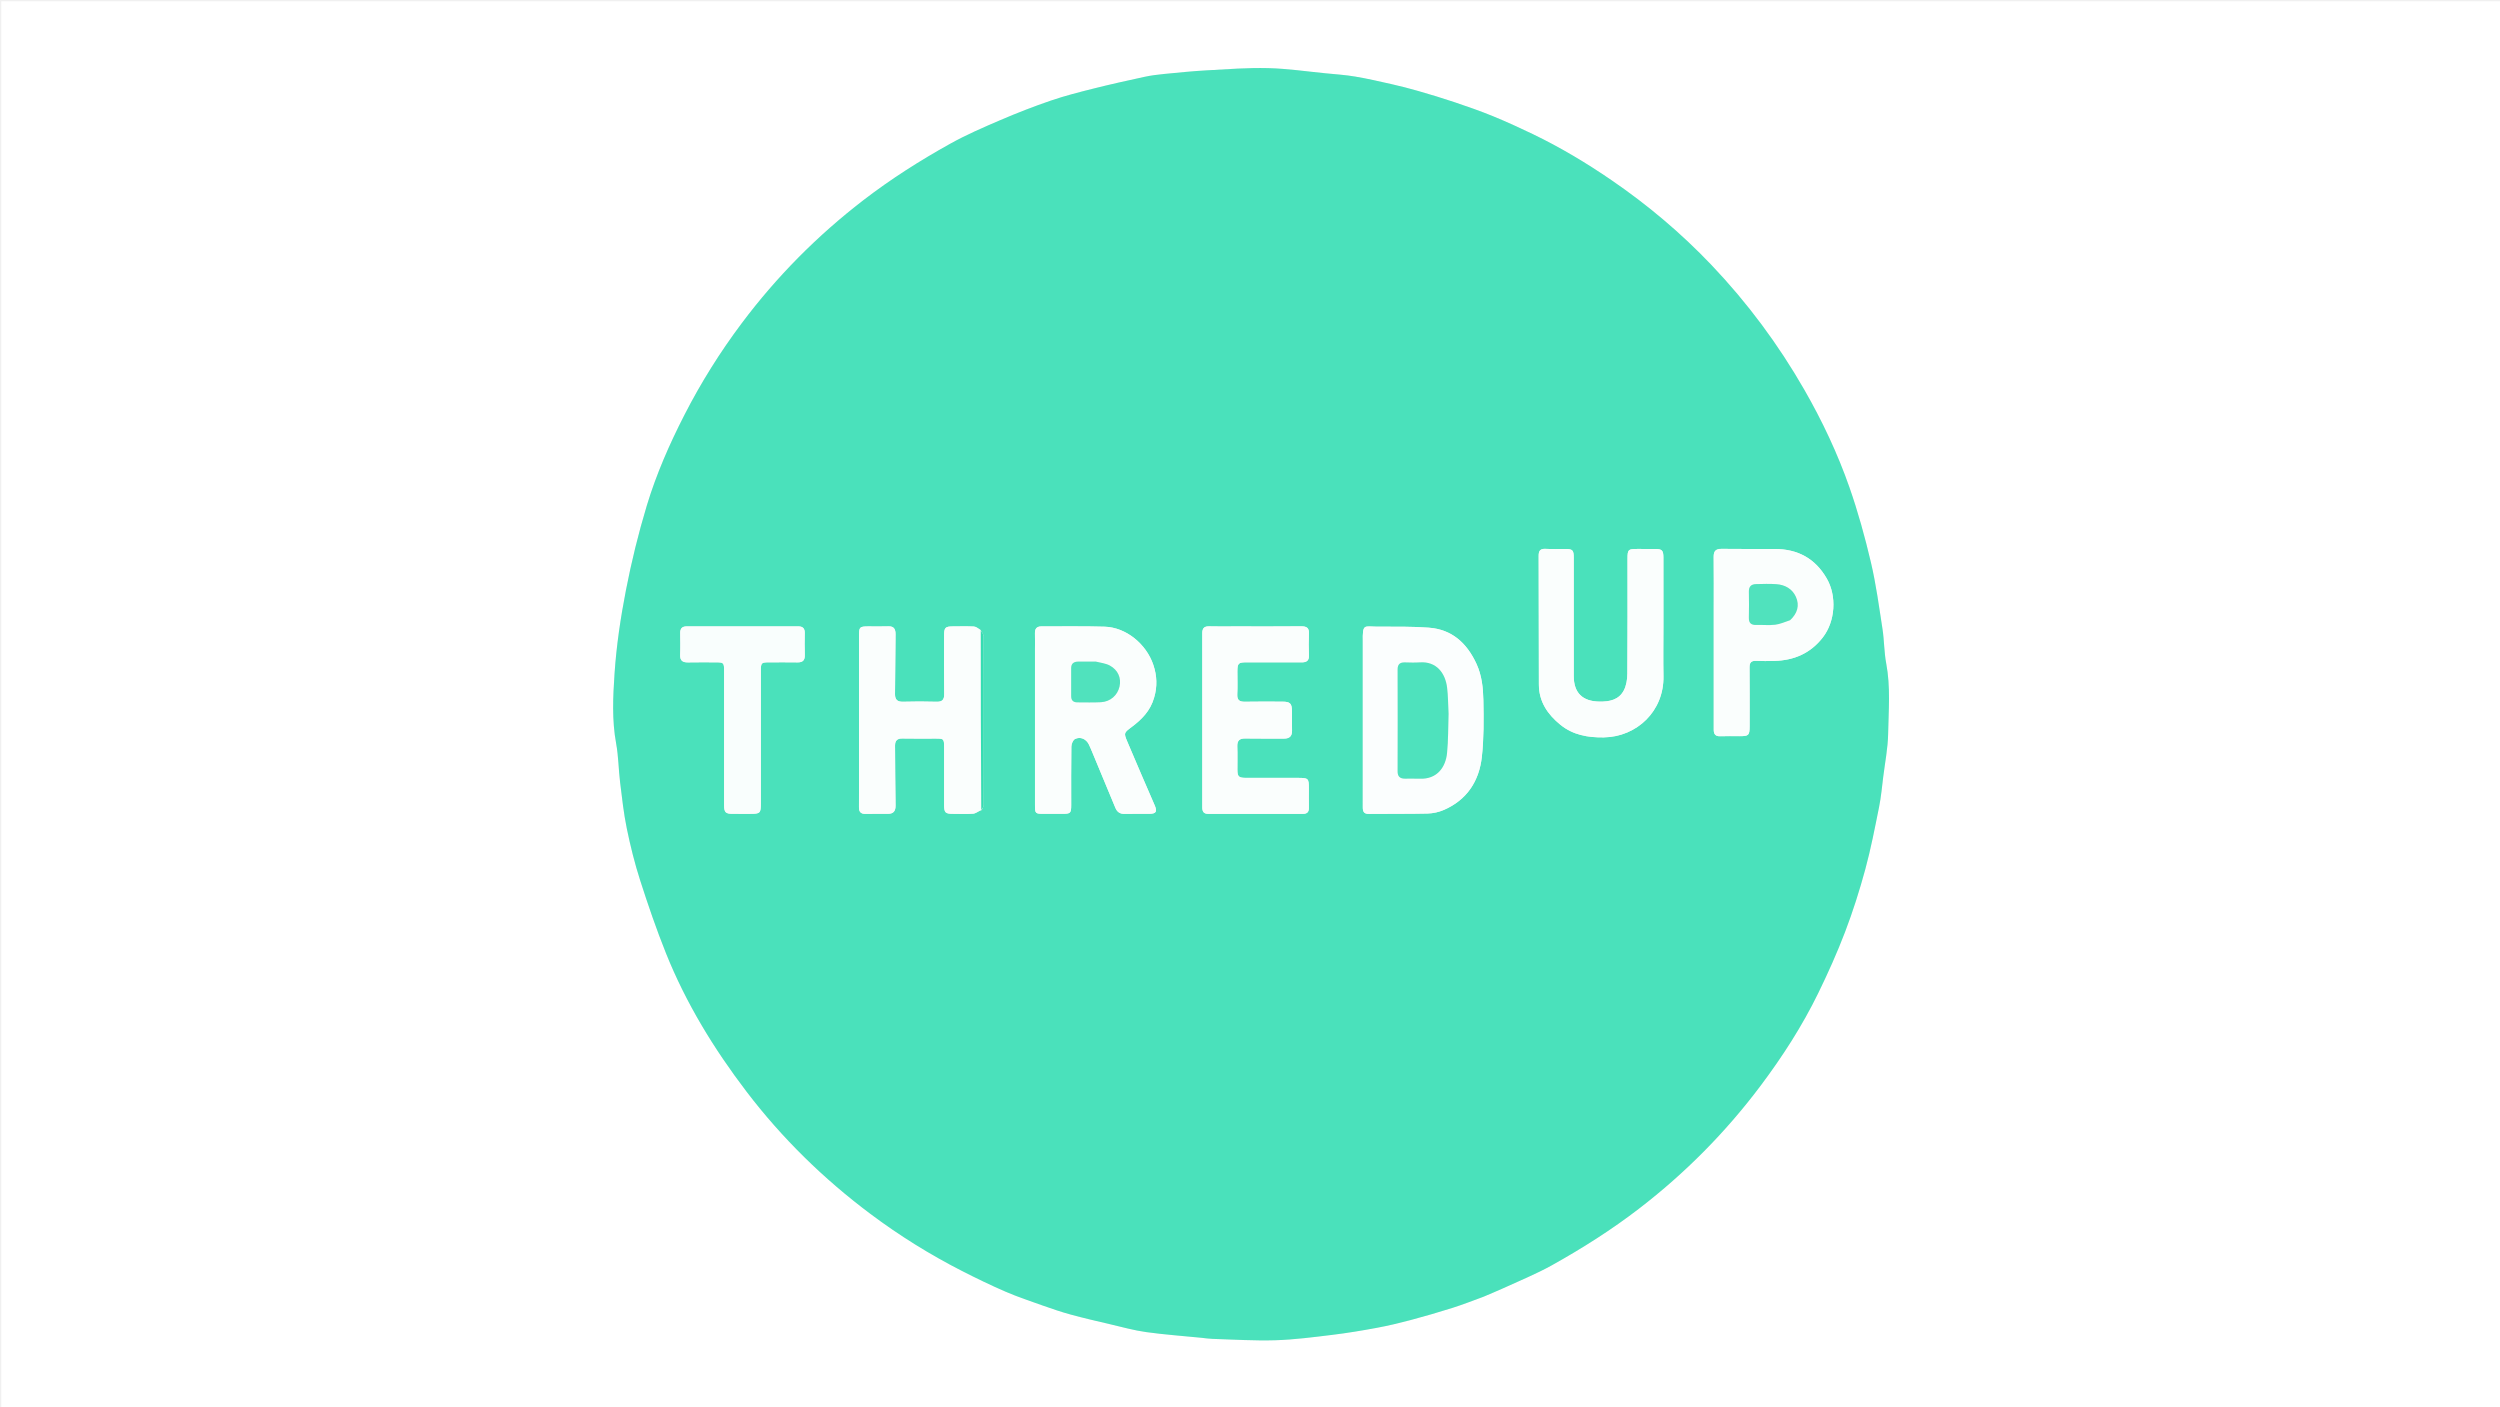
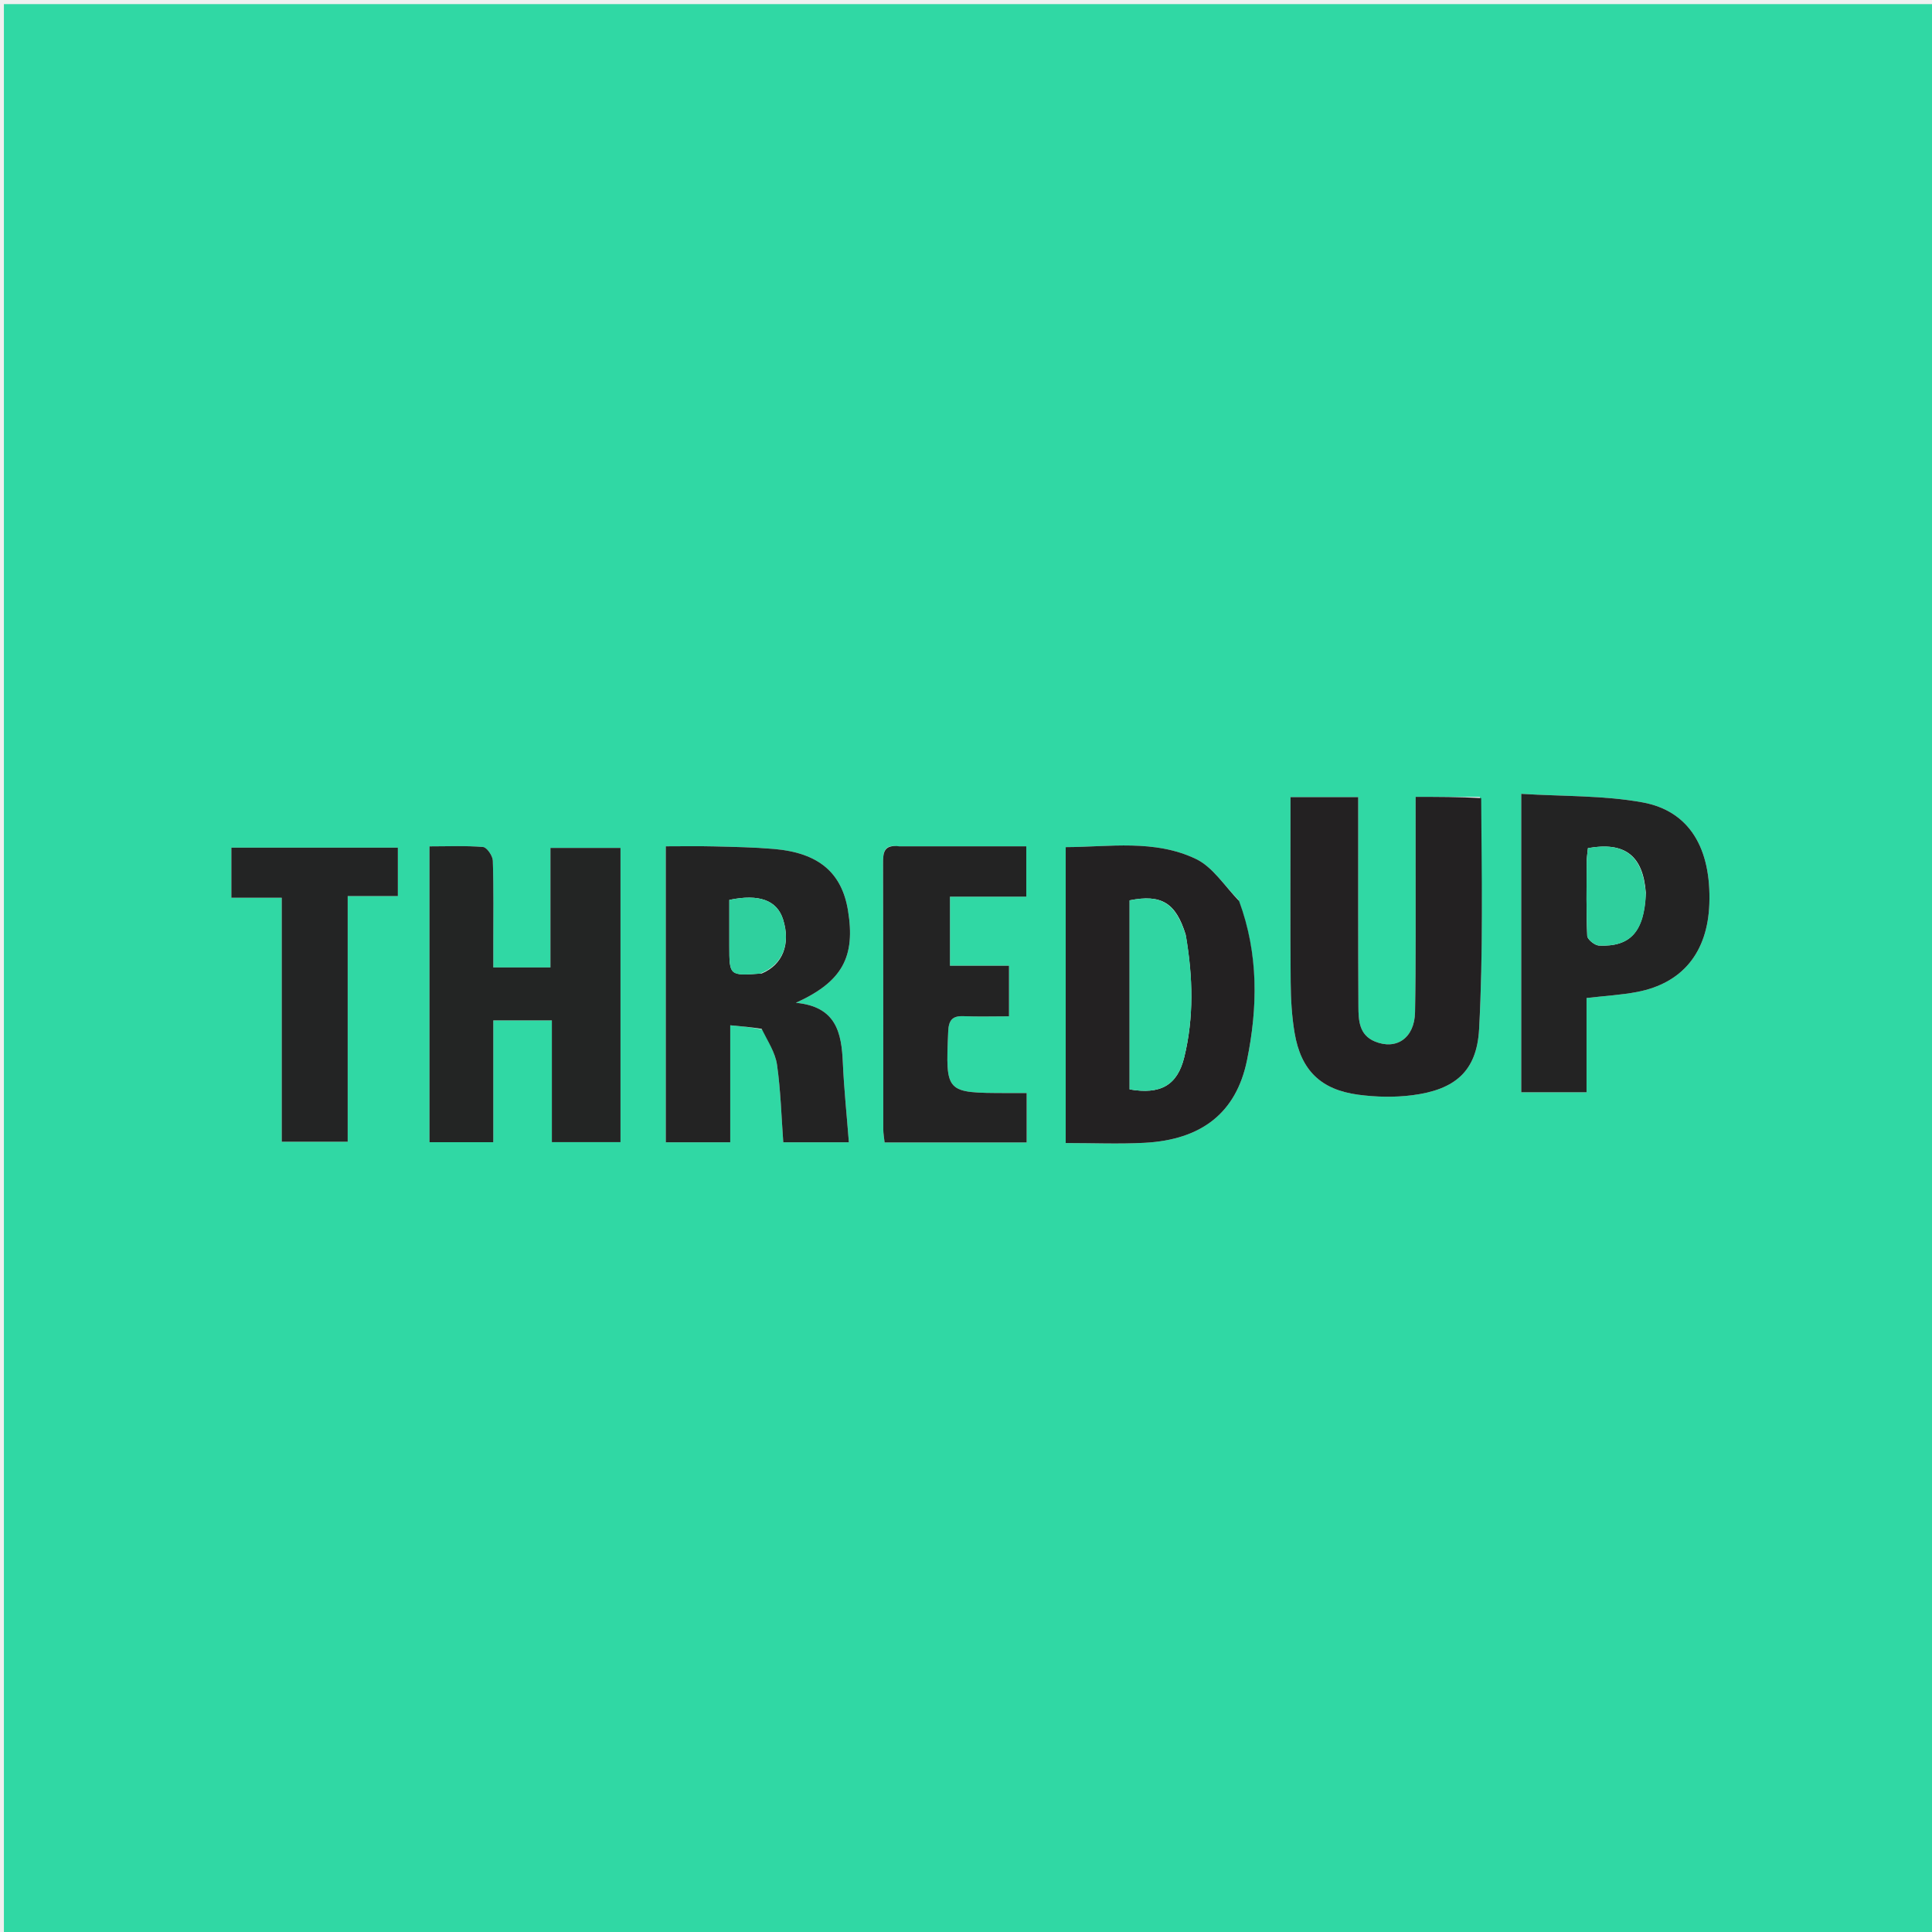
- <svg xmlns="http://www.w3.org/2000/svg" version="1.1" id="Layer_1" x="0px" y="0px" width="100%" viewBox="0 0 2000 1125" enable-background="new 0 0 2000 1125" xml:space="preserve">
-   <path fill="#FFFFFF" opacity="1" stroke="none" d=" M1465,1126   C976.667,1126 488.834,1126 1,1126   C1,751 1,376.001 1,1.001   C667.666,1 1334.332,1 2000.999,1   C2000.999,375.999 2000.999,750.999 2001,1125.999   C1822.5,1126 1644,1126 1465,1126  M1187.498,1036.999   C1192.179,1035.028 1196.921,1033.187 1201.53,1031.061   C1214.992,1024.851 1228.827,1019.29 1241.739,1012.083   C1265.915,998.587 1289.296,983.774 1311.308,966.837   C1348.216,938.439 1380.668,905.66 1408.571,868.451   C1426.017,845.187 1441.774,820.74 1454.543,794.571   C1462.369,778.533 1469.712,762.189 1476.065,745.523   C1482.302,729.161 1487.627,712.383 1492.218,695.48   C1496.68,679.049 1499.908,662.27 1503.269,645.561   C1504.871,637.599 1505.586,629.453 1506.594,621.377   C1508.025,609.917 1510.306,598.462 1510.514,586.973   C1510.853,568.277 1512.523,549.514 1508.986,530.834   C1507.265,521.746 1507.4,512.32 1505.986,503.156   C1503.233,485.319 1500.84,467.356 1496.711,449.819   C1491.938,429.545 1486.369,409.353 1479.488,389.706   C1470.016,362.658 1457.766,336.751 1443.469,311.818   C1422.689,275.581 1397.973,242.303 1369.22,212.067   C1344.962,186.559 1318.149,163.968 1289.096,144.071   C1269.018,130.32 1248.174,117.841 1226.238,107.278   C1215.719,102.212 1205.085,97.34 1194.282,92.92   C1184.251,88.815 1173.99,85.242 1163.714,81.78   C1154.041,78.521 1144.252,75.589 1134.445,72.75   C1127.471,70.73 1120.419,68.948 1113.338,67.339   C1103.674,65.144 1094,62.914 1084.234,61.268   C1076.401,59.947 1068.43,59.412 1060.51,58.639   C1045.151,57.14 1029.805,54.868 1014.416,54.496   C998.165,54.103 981.857,55.358 965.595,56.262   C954.166,56.897 942.763,58.055 931.366,59.168   C926.095,59.683 920.804,60.351 915.635,61.469   C902.083,64.4 888.541,67.408 875.094,70.782   C863.567,73.674 852.004,76.606 840.771,80.443   C827.124,85.104 813.65,90.365 800.392,96.044   C786.772,101.878 773.09,107.79 760.169,114.984   C735.976,128.453 712.609,143.29 690.602,160.229   C653.702,188.633 621.258,221.422 593.363,258.638   C576.023,281.773 560.695,306.242 547.511,332.019   C535.575,355.357 525.033,379.366 517.465,404.407   C510.726,426.702 505.158,449.447 500.72,472.313   C496.471,494.205 493.146,516.428 491.651,538.655   C490.402,557.243 489.462,576.079 492.909,594.781   C494.795,605.017 494.823,615.582 496.092,625.95   C497.604,638.307 498.951,650.734 501.462,662.905   C504.334,676.829 507.768,690.71 512.112,704.239   C518.425,723.9 525.129,743.487 532.81,762.646   C548.838,802.627 571.147,839.07 597.22,873.276   C625.657,910.583 658.864,943.06 696.372,971.141   C719.466,988.431 743.908,1003.645 769.604,1016.768   C781.052,1022.614 792.639,1028.243 804.437,1033.334   C814.236,1037.563 824.398,1040.972 834.474,1044.531   C841.774,1047.108 849.12,1049.618 856.584,1051.651   C866.932,1054.469 877.39,1056.89 887.836,1059.335   C897.486,1061.594 907.093,1064.296 916.878,1065.663   C931.477,1067.702 946.215,1068.739 960.894,1070.205   C963.874,1070.503 966.847,1071 969.833,1071.089   C986.606,1071.585 1003.404,1072.71 1020.15,1072.201   C1035.378,1071.739 1050.583,1069.738 1065.736,1067.901   C1077.705,1066.451 1089.623,1064.459 1101.48,1062.258   C1110.559,1060.572 1119.571,1058.423 1128.496,1056.045   C1139.663,1053.07 1150.771,1049.842 1161.789,1046.359   C1170.241,1043.688 1178.515,1040.453 1187.498,1036.999  z" />
-   <path fill="#4AE1BB" opacity="1" stroke="none" d=" M1187.183,1037.234   C1178.515,1040.453 1170.241,1043.688 1161.789,1046.359   C1150.771,1049.842 1139.663,1053.07 1128.496,1056.045   C1119.571,1058.423 1110.559,1060.572 1101.48,1062.258   C1089.623,1064.459 1077.705,1066.451 1065.736,1067.901   C1050.583,1069.738 1035.378,1071.739 1020.15,1072.201   C1003.404,1072.71 986.606,1071.585 969.833,1071.089   C966.847,1071 963.874,1070.503 960.894,1070.205   C946.215,1068.739 931.477,1067.702 916.878,1065.663   C907.093,1064.296 897.486,1061.594 887.836,1059.335   C877.39,1056.89 866.932,1054.469 856.584,1051.651   C849.12,1049.618 841.774,1047.108 834.474,1044.531   C824.398,1040.972 814.236,1037.563 804.437,1033.334   C792.639,1028.243 781.052,1022.614 769.604,1016.768   C743.908,1003.645 719.466,988.431 696.372,971.141   C658.864,943.06 625.657,910.583 597.22,873.276   C571.147,839.07 548.838,802.627 532.81,762.646   C525.129,743.487 518.425,723.9 512.112,704.239   C507.768,690.71 504.334,676.829 501.462,662.905   C498.951,650.734 497.604,638.307 496.092,625.95   C494.823,615.582 494.795,605.017 492.909,594.781   C489.462,576.079 490.402,557.243 491.651,538.655   C493.146,516.428 496.471,494.205 500.72,472.313   C505.158,449.447 510.726,426.702 517.465,404.407   C525.033,379.366 535.575,355.357 547.511,332.019   C560.695,306.242 576.023,281.773 593.363,258.638   C621.258,221.422 653.702,188.633 690.602,160.229   C712.609,143.29 735.976,128.453 760.169,114.984   C773.09,107.79 786.772,101.878 800.392,96.044   C813.65,90.365 827.124,85.104 840.771,80.443   C852.004,76.606 863.567,73.674 875.094,70.782   C888.541,67.408 902.083,64.4 915.635,61.469   C920.804,60.351 926.095,59.683 931.366,59.168   C942.763,58.055 954.166,56.897 965.595,56.262   C981.857,55.358 998.165,54.103 1014.416,54.496   C1029.805,54.868 1045.151,57.14 1060.51,58.639   C1068.43,59.412 1076.401,59.947 1084.234,61.268   C1094,62.914 1103.674,65.144 1113.338,67.339   C1120.419,68.948 1127.471,70.73 1134.445,72.75   C1144.252,75.589 1154.041,78.521 1163.714,81.78   C1173.99,85.242 1184.251,88.815 1194.282,92.92   C1205.085,97.34 1215.719,102.212 1226.238,107.278   C1248.174,117.841 1269.018,130.32 1289.096,144.071   C1318.149,163.968 1344.962,186.559 1369.22,212.067   C1397.973,242.303 1422.689,275.581 1443.469,311.818   C1457.766,336.751 1470.016,362.658 1479.488,389.706   C1486.369,409.353 1491.938,429.545 1496.711,449.819   C1500.84,467.356 1503.233,485.319 1505.986,503.156   C1507.4,512.32 1507.265,521.746 1508.986,530.834   C1512.523,549.514 1510.853,568.277 1510.514,586.973   C1510.306,598.462 1508.025,609.917 1506.594,621.377   C1505.586,629.453 1504.871,637.599 1503.269,645.561   C1499.908,662.27 1496.68,679.049 1492.218,695.48   C1487.627,712.383 1482.302,729.161 1476.065,745.523   C1469.712,762.189 1462.369,778.533 1454.543,794.571   C1441.774,820.74 1426.017,845.187 1408.571,868.451   C1380.668,905.66 1348.216,938.439 1311.308,966.837   C1289.296,983.774 1265.915,998.587 1241.739,1012.083   C1228.827,1019.29 1214.992,1024.851 1201.53,1031.061   C1196.921,1033.187 1192.179,1035.028 1187.183,1037.234  M785.385,648.11   C785.924,646.75 786.923,645.391 786.93,644.028   C787.034,625.369 787,606.709 787,588.05   C787,561.727 787.043,535.404 786.899,509.082   C786.89,507.411 785.433,505.749 784.146,503.574   C782.487,502.761 780.861,501.339 779.162,501.245   C773.681,500.944 768.174,501.126 762.676,501.132   C756.111,501.14 755.28,501.961 755.274,508.644   C755.26,524.136 755.125,539.631 755.366,555.12   C755.443,560.003 753.677,561.549 748.946,561.402   C740.126,561.126 731.286,561.146 722.464,561.397   C717.944,561.525 715.963,559.732 716.007,555.341   C716.163,539.362 716.327,523.383 716.428,507.404   C716.452,503.697 715.424,500.909 710.772,501.085   C705.448,501.286 700.112,501.123 694.781,501.134   C687.624,501.149 687.206,501.58 687.206,508.85   C687.206,548.997 687.208,589.144 687.208,629.291   C687.208,634.788 687.266,640.287 687.181,645.783   C687.123,649.553 688.722,651.22 692.597,651.107   C698.589,650.933 704.59,651.124 710.586,651.036   C714.882,650.973 716.5,648.741 716.436,644.325   C716.205,628.346 716.121,612.365 716.03,596.384   C716.008,592.534 717.806,590.7 721.905,590.788   C730.563,590.973 739.228,590.84 747.891,590.846   C755.275,590.851 755.281,590.866 755.278,598.488   C755.272,613.481 755.259,628.474 755.277,643.466   C755.285,650.2 756.134,651.055 762.602,651.065   C767.933,651.074 773.288,651.36 778.582,650.92   C780.688,650.746 782.659,648.948 785.385,648.11  M923.383,557.867   C925.962,549.138 925.569,540.522 922.669,531.914   C916.998,515.082 900.768,501.878 883.729,501.365   C866.918,500.858 850.082,501.206 833.257,501.117   C829.412,501.097 827.853,502.918 827.953,506.654   C828.066,510.816 827.985,514.983 827.985,519.148   C827.984,560.796 827.98,602.444 827.983,644.092   C827.983,650.842 828.193,651.045 835.066,651.063   C839.897,651.077 844.729,651.071 849.56,651.066   C856.534,651.058 856.968,650.64 856.97,643.749   C856.974,628.256 856.855,612.761 857.088,597.271   C857.119,595.183 858.353,592.074 859.96,591.249   C864.283,589.027 868.968,591.189 871.114,595.603   C872.202,597.843 873.138,600.159 874.097,602.459   C880.16,617.003 886.252,631.535 892.231,646.113   C893.688,649.663 895.981,651.233 899.88,651.115   C906.538,650.913 913.207,651.14 919.869,651.032   C924.952,650.95 925.856,649.112 923.807,644.401   C916.399,627.361 909.035,610.301 901.797,593.188   C898.933,586.417 899.183,586.199 905.1,581.776   C913.21,575.713 920.276,568.814 923.383,557.867  M1090.254,513.568   C1090.254,549.885 1090.254,586.201 1090.254,622.517   C1090.254,630.346 1090.286,638.176 1090.24,646.005   C1090.221,649.38 1091.27,651.179 1095.16,651.129   C1110.817,650.927 1126.482,651.183 1142.132,650.809   C1146.492,650.704 1151.102,649.672 1155.105,647.932   C1173.593,639.892 1183.341,624.815 1185.477,605.479   C1187.13,590.518 1186.986,575.294 1186.694,560.205   C1186.502,550.307 1185.479,540.353 1181.153,531.011   C1173.531,514.55 1161.662,503.556 1143.114,502.154   C1129.368,501.115 1115.513,501.379 1101.705,501.348   C1091.292,501.325 1089.974,498.646 1090.254,513.568  M1258.991,504.5   C1258.994,485.003 1259.003,465.505 1258.993,446.008   C1258.99,440.192 1258.04,439.206 1252.443,439.175   C1247.111,439.147 1241.768,439.376 1236.449,439.103   C1232.25,438.887 1230.913,440.563 1230.929,444.628   C1231.061,478.955 1231.03,513.284 1231.104,547.612   C1231.134,561.37 1238.141,571.561 1248.339,579.829   C1258.41,587.993 1270.285,590.103 1282.985,589.906   C1309.496,589.495 1331.271,568.878 1330.766,540.959   C1330.528,527.799 1330.726,514.63 1330.727,501.466   C1330.727,482.968 1330.747,464.471 1330.718,445.973   C1330.709,440.278 1329.617,439.206 1324.087,439.178   C1319.255,439.153 1314.422,439.17 1309.589,439.171   C1302.546,439.172 1302.017,439.707 1302.017,446.936   C1302.014,477.599 1302.128,508.262 1301.894,538.923   C1301.859,543.424 1301.108,548.398 1299.067,552.306   C1295.057,559.985 1287.484,561.436 1279.381,561.289   C1265.995,561.045 1259.038,554.267 1258.999,540.995   C1258.965,529.163 1258.992,517.332 1258.991,504.5  M987.5,501.132   C980.838,501.133 974.172,501.28 967.516,501.08   C963.489,500.958 961.818,502.399 961.825,506.555   C961.903,553.02 961.892,599.486 961.841,645.951   C961.838,649.496 963.121,651.109 966.811,651.098   C991.958,651.029 1017.107,651.028 1042.254,651.097   C1046.025,651.107 1047.214,649.319 1047.132,645.855   C1047.015,640.862 1047.099,635.863 1047.099,630.867   C1047.098,622.654 1046.748,622.31 1038.248,622.308   C1024.425,622.304 1010.602,622.323 996.778,622.302   C990.959,622.293 989.942,621.318 989.911,615.775   C989.876,609.613 990.083,603.443 989.841,597.291   C989.654,592.557 991.505,590.685 996.27,590.778   C1006.592,590.98 1016.92,590.807 1027.246,590.867   C1031.594,590.892 1033.7,588.948 1033.621,584.527   C1033.529,579.366 1033.626,574.202 1033.594,569.039   C1033.555,562.8 1032.136,561.348 1025.979,561.33   C1015.986,561.302 1005.991,561.188 996.002,561.391   C991.575,561.48 989.583,560.088 989.826,555.372   C990.135,549.393 989.901,543.385 989.905,537.389   C989.91,530.625 990.645,529.86 997.274,529.856   C1011.93,529.846 1026.586,529.802 1041.241,529.89   C1045.371,529.915 1047.377,528.489 1047.165,524.029   C1046.896,518.379 1046.904,512.698 1047.166,507.047   C1047.383,502.394 1045.437,501.01 1040.96,501.058   C1023.475,501.242 1005.987,501.133 987.5,501.132  M1371,488.5   C1371,516.327 1371,544.154 1371,571.982   C1371,575.981 1370.974,579.98 1370.998,583.979   C1371.018,587.4 1372.471,589.142 1376.198,588.987   C1381.355,588.774 1386.527,588.935 1391.693,588.933   C1399.014,588.93 1399.692,588.262 1399.694,580.946   C1399.698,565.282 1399.768,549.618 1399.629,533.956   C1399.595,530.085 1400.944,528.51 1404.876,528.692   C1409.698,528.916 1414.541,528.847 1419.37,528.727   C1435.166,528.334 1448.367,522.712 1458.273,509.902   C1468.222,497.036 1469.568,476.99 1461.448,462.872   C1452.187,446.774 1438.231,439.252 1419.947,439.188   C1405.783,439.139 1391.618,439.303 1377.457,439.098   C1372.707,439.03 1370.876,440.754 1370.934,445.51   C1371.103,459.505 1370.998,473.503 1371,488.5  M579.275,580.5   C579.274,587.83 579.275,595.16 579.274,602.489   C579.273,616.316 579.249,630.143 579.281,643.969   C579.295,649.925 580.416,651.037 586.179,651.066   C590.843,651.089 595.507,651.073 600.172,651.07   C608.157,651.066 608.687,650.54 608.687,642.563   C608.686,607.246 608.68,571.93 608.683,536.614   C608.684,530.211 609.042,529.863 615.487,529.859   C622.983,529.854 630.481,529.781 637.975,529.899   C642.218,529.966 643.998,528.2 643.833,523.886   C643.611,518.064 643.726,512.226 643.804,506.397   C643.85,502.897 642.369,501.12 638.769,501.123   C608.951,501.142 579.132,501.147 549.313,501.118   C545.74,501.114 544.15,502.777 544.185,506.302   C544.241,512.132 544.393,517.971 544.143,523.79   C543.942,528.461 546.055,529.999 550.423,529.906   C557.75,529.749 565.082,529.856 572.412,529.857   C578.963,529.858 579.277,530.155 579.279,536.521   C579.284,550.847 579.277,565.174 579.275,580.5  z" />
-   <path fill="#FAFEFD" opacity="1" stroke="none" d=" M923.239,558.247   C920.276,568.814 913.21,575.713 905.1,581.776   C899.183,586.199 898.933,586.417 901.797,593.188   C909.035,610.301 916.399,627.361 923.807,644.401   C925.856,649.112 924.952,650.95 919.869,651.032   C913.207,651.14 906.538,650.913 899.88,651.115   C895.981,651.233 893.688,649.663 892.231,646.113   C886.252,631.535 880.16,617.003 874.097,602.459   C873.138,600.159 872.202,597.843 871.114,595.603   C868.968,591.189 864.283,589.027 859.96,591.249   C858.353,592.074 857.119,595.183 857.088,597.271   C856.855,612.761 856.974,628.256 856.97,643.749   C856.968,650.64 856.534,651.058 849.56,651.066   C844.729,651.071 839.897,651.077 835.066,651.063   C828.193,651.045 827.983,650.842 827.983,644.092   C827.98,602.444 827.984,560.796 827.985,519.148   C827.985,514.983 828.066,510.816 827.953,506.654   C827.853,502.918 829.412,501.097 833.257,501.117   C850.082,501.206 866.918,500.858 883.729,501.365   C900.768,501.878 916.998,515.082 922.669,531.914   C925.569,540.522 925.962,549.138 923.239,558.247  M876.166,529.266   C871.678,529.266 867.191,529.232 862.704,529.279   C859.266,529.315 856.923,530.598 856.939,534.53   C856.97,542.009 856.938,549.488 856.938,556.967   C856.938,560.229 858.567,561.891 861.841,561.885   C868.156,561.873 874.487,562.116 880.783,561.76   C888.309,561.335 894.024,556.246 895.625,549.226   C897.146,542.557 894.51,536.088 887.886,532.457   C884.668,530.692 880.703,530.289 876.166,529.266  z" />
-   <path fill="#FAFEFD" opacity="1" stroke="none" d=" M784.691,647.89   C782.659,648.948 780.688,650.746 778.582,650.92   C773.288,651.36 767.933,651.074 762.602,651.065   C756.134,651.055 755.285,650.2 755.277,643.466   C755.259,628.474 755.272,613.481 755.278,598.488   C755.281,590.866 755.275,590.851 747.891,590.846   C739.228,590.84 730.563,590.973 721.905,590.788   C717.806,590.7 716.008,592.534 716.03,596.384   C716.121,612.365 716.205,628.346 716.436,644.325   C716.5,648.741 714.882,650.973 710.586,651.036   C704.59,651.124 698.589,650.933 692.597,651.107   C688.722,651.22 687.123,649.553 687.181,645.783   C687.266,640.287 687.208,634.788 687.208,629.291   C687.208,589.144 687.206,548.997 687.206,508.85   C687.206,501.58 687.624,501.149 694.781,501.134   C700.112,501.123 705.448,501.286 710.772,501.085   C715.424,500.909 716.452,503.697 716.428,507.404   C716.327,523.383 716.163,539.362 716.007,555.341   C715.963,559.732 717.944,561.525 722.464,561.397   C731.286,561.146 740.126,561.126 748.946,561.402   C753.677,561.549 755.443,560.003 755.366,555.12   C755.125,539.631 755.26,524.136 755.274,508.644   C755.28,501.961 756.111,501.14 762.676,501.132   C768.174,501.126 773.681,500.944 779.162,501.245   C780.861,501.339 782.487,502.761 784.386,504.291   C784.648,552.635 784.669,600.262 784.691,647.89  z" />
-   <path fill="#FBFEFE" opacity="1" stroke="none" d=" M1090.254,513.083   C1089.974,498.646 1091.292,501.325 1101.705,501.348   C1115.513,501.379 1129.368,501.115 1143.114,502.154   C1161.662,503.556 1173.531,514.55 1181.153,531.011   C1185.479,540.353 1186.502,550.307 1186.694,560.205   C1186.986,575.294 1187.13,590.518 1185.477,605.479   C1183.341,624.815 1173.593,639.892 1155.105,647.932   C1151.102,649.672 1146.492,650.704 1142.132,650.809   C1126.482,651.183 1110.817,650.927 1095.16,651.129   C1091.27,651.179 1090.221,649.38 1090.24,646.005   C1090.286,638.176 1090.254,630.346 1090.254,622.517   C1090.254,586.201 1090.254,549.885 1090.254,513.083  M1158.839,570.592   C1158.482,563.78 1158.497,556.924 1157.683,550.167   C1156.299,538.673 1149.312,528.939 1135.786,529.914   C1131.808,530.201 1127.791,530.015 1123.793,529.929   C1119.835,529.844 1118.08,531.547 1118.092,535.628   C1118.172,562.787 1118.182,589.946 1118.086,617.104   C1118.071,621.238 1119.999,622.872 1123.788,622.916   C1127.787,622.962 1131.792,622.788 1135.784,622.953   C1149.888,623.537 1156.541,613.483 1157.633,602.487   C1158.651,592.242 1158.495,581.88 1158.839,570.592  z" />
-   <path fill="#FAFEFD" opacity="1" stroke="none" d=" M1258.991,505   C1258.992,517.332 1258.965,529.163 1258.999,540.995   C1259.038,554.267 1265.995,561.045 1279.381,561.289   C1287.484,561.436 1295.057,559.985 1299.067,552.306   C1301.108,548.398 1301.859,543.424 1301.894,538.923   C1302.128,508.262 1302.014,477.599 1302.017,446.936   C1302.017,439.707 1302.546,439.172 1309.589,439.171   C1314.422,439.17 1319.255,439.153 1324.087,439.178   C1329.617,439.206 1330.709,440.278 1330.718,445.973   C1330.747,464.471 1330.727,482.968 1330.727,501.466   C1330.726,514.63 1330.528,527.799 1330.766,540.959   C1331.271,568.878 1309.496,589.495 1282.985,589.906   C1270.285,590.103 1258.41,587.993 1248.339,579.829   C1238.141,571.561 1231.134,561.37 1231.104,547.612   C1231.03,513.284 1231.061,478.955 1230.929,444.628   C1230.913,440.563 1232.25,438.887 1236.449,439.103   C1241.768,439.376 1247.111,439.147 1252.443,439.175   C1258.04,439.206 1258.99,440.192 1258.993,446.008   C1259.003,465.505 1258.994,485.003 1258.991,505  z" />
-   <path fill="#FAFEFD" opacity="1" stroke="none" d=" M988,501.132   C1005.987,501.133 1023.475,501.242 1040.96,501.058   C1045.437,501.01 1047.383,502.394 1047.166,507.047   C1046.904,512.698 1046.896,518.379 1047.165,524.029   C1047.377,528.489 1045.371,529.915 1041.241,529.89   C1026.586,529.802 1011.93,529.846 997.274,529.856   C990.645,529.86 989.91,530.625 989.905,537.389   C989.901,543.385 990.135,549.393 989.826,555.372   C989.583,560.088 991.575,561.48 996.002,561.391   C1005.991,561.188 1015.986,561.302 1025.979,561.33   C1032.136,561.348 1033.555,562.8 1033.594,569.039   C1033.626,574.202 1033.529,579.366 1033.621,584.527   C1033.7,588.948 1031.594,590.892 1027.246,590.867   C1016.92,590.807 1006.592,590.98 996.27,590.778   C991.505,590.685 989.654,592.557 989.841,597.291   C990.083,603.443 989.876,609.613 989.911,615.775   C989.942,621.318 990.959,622.293 996.778,622.302   C1010.602,622.323 1024.425,622.304 1038.248,622.308   C1046.748,622.31 1047.098,622.654 1047.099,630.867   C1047.099,635.863 1047.015,640.862 1047.132,645.855   C1047.214,649.319 1046.025,651.107 1042.254,651.097   C1017.107,651.028 991.958,651.029 966.811,651.098   C963.121,651.109 961.838,649.496 961.841,645.951   C961.892,599.486 961.903,553.02 961.825,506.555   C961.818,502.399 963.489,500.958 967.516,501.08   C974.172,501.28 980.838,501.133 988,501.132  z" />
-   <path fill="#FAFEFD" opacity="1" stroke="none" d=" M1371,488   C1370.998,473.503 1371.103,459.505 1370.934,445.51   C1370.876,440.754 1372.707,439.03 1377.457,439.098   C1391.618,439.303 1405.783,439.139 1419.947,439.188   C1438.231,439.252 1452.187,446.774 1461.448,462.872   C1469.568,476.99 1468.222,497.036 1458.273,509.902   C1448.367,522.712 1435.166,528.334 1419.37,528.727   C1414.541,528.847 1409.698,528.916 1404.876,528.692   C1400.944,528.51 1399.595,530.085 1399.629,533.956   C1399.768,549.618 1399.698,565.282 1399.694,580.946   C1399.692,588.262 1399.014,588.93 1391.693,588.933   C1386.527,588.935 1381.355,588.774 1376.198,588.987   C1372.471,589.142 1371.018,587.4 1370.998,583.979   C1370.974,579.98 1371,575.981 1371,571.982   C1371,544.154 1371,516.327 1371,488  M1432.352,495.933   C1437.915,490.724 1439.833,484.342 1436.701,477.421   C1433.83,471.078 1428.053,467.852 1421.186,467.344   C1415.733,466.941 1410.225,467.165 1404.745,467.285   C1400.995,467.367 1399.022,469.24 1399.099,473.257   C1399.233,480.233 1399.247,487.216 1399.089,494.191   C1398.99,498.57 1401.033,500.104 1405.177,499.967   C1410.156,499.801 1415.199,500.368 1420.112,499.775   C1424.075,499.296 1427.886,497.566 1432.352,495.933  z" />
-   <path fill="#F9FEFD" opacity="1" stroke="none" d=" M579.275,580   C579.277,565.174 579.284,550.847 579.279,536.521   C579.277,530.155 578.963,529.858 572.412,529.857   C565.082,529.856 557.75,529.749 550.423,529.906   C546.055,529.999 543.942,528.461 544.143,523.79   C544.393,517.971 544.241,512.132 544.185,506.302   C544.15,502.777 545.74,501.114 549.313,501.118   C579.132,501.147 608.951,501.142 638.769,501.123   C642.369,501.12 643.85,502.897 643.804,506.397   C643.726,512.226 643.611,518.064 643.833,523.886   C643.998,528.2 642.218,529.966 637.975,529.899   C630.481,529.781 622.983,529.854 615.487,529.859   C609.042,529.863 608.684,530.211 608.683,536.614   C608.68,571.93 608.686,607.246 608.687,642.563   C608.687,650.54 608.157,651.066 600.172,651.07   C595.507,651.073 590.843,651.089 586.179,651.066   C580.416,651.037 579.295,649.925 579.281,643.969   C579.249,630.143 579.273,616.316 579.274,602.489   C579.275,595.16 579.274,587.83 579.275,580  z" />
-   <path fill="#35DDB2" opacity="1" stroke="none" d=" M785.038,648   C784.669,600.262 784.648,552.635 784.637,504.545   C785.433,505.749 786.89,507.411 786.899,509.082   C787.043,535.404 787,561.727 787,588.05   C787,606.709 787.034,625.369 786.93,644.028   C786.923,645.391 785.924,646.75 785.038,648  z" />
-   <path fill="#50E2BD" opacity="1" stroke="none" d=" M876.621,529.267   C880.703,530.289 884.668,530.692 887.886,532.457   C894.51,536.088 897.146,542.557 895.625,549.226   C894.024,556.246 888.309,561.335 880.783,561.76   C874.487,562.116 868.156,561.873 861.841,561.885   C858.567,561.891 856.938,560.229 856.938,556.967   C856.938,549.488 856.97,542.009 856.939,534.53   C856.923,530.598 859.266,529.315 862.704,529.279   C867.191,529.232 871.678,529.266 876.621,529.267  z" />
-   <path fill="#4EE2BD" opacity="1" stroke="none" d=" M1158.847,571.08   C1158.495,581.88 1158.651,592.242 1157.633,602.487   C1156.541,613.483 1149.888,623.537 1135.784,622.953   C1131.792,622.788 1127.787,622.962 1123.788,622.916   C1119.999,622.872 1118.071,621.238 1118.086,617.104   C1118.182,589.946 1118.172,562.787 1118.092,535.628   C1118.08,531.547 1119.835,529.844 1123.793,529.929   C1127.791,530.015 1131.808,530.201 1135.786,529.914   C1149.312,528.939 1156.299,538.673 1157.683,550.167   C1158.497,556.924 1158.482,563.78 1158.847,571.08  z" />
-   <path fill="#50E2BD" opacity="1" stroke="none" d=" M1432.058,496.162   C1427.886,497.566 1424.075,499.296 1420.112,499.775   C1415.199,500.368 1410.156,499.801 1405.177,499.967   C1401.033,500.104 1398.99,498.57 1399.089,494.191   C1399.247,487.216 1399.233,480.233 1399.099,473.257   C1399.022,469.24 1400.995,467.367 1404.745,467.285   C1410.225,467.165 1415.733,466.941 1421.186,467.344   C1428.053,467.852 1433.83,471.078 1436.701,477.421   C1439.833,484.342 1437.915,490.724 1432.058,496.162  z" />
+ <svg xmlns="http://www.w3.org/2000/svg" version="1.1" id="Layer_1" x="0px" y="0px" width="100%" viewBox="0 0 512 512" enable-background="new 0 0 512 512" xml:space="preserve">
+   <path fill="#30D8A4" opacity="1" stroke="none" d=" M287,513   C191.357,513 96.213,513 1.035,513   C1.035,342.398 1.035,171.796 1.035,1.097   C171.56,1.097 342.12,1.097 512.84,1.097   C512.84,171.667 512.84,342.333 512.84,513   C437.796,513 362.648,513 287,513  M130.73,282.51   C130.73,278.438 130.73,274.366 130.73,270.414   C136.353,270.414 141.085,270.414 146.249,270.414   C146.249,281.401 146.249,291.995 146.249,302.679   C152.6,302.679 158.493,302.679 164.439,302.679   C164.439,276.477 164.439,250.614 164.439,224.7   C158.128,224.7 152.241,224.7 145.871,224.7   C145.871,235.553 145.871,245.984 145.871,256.388   C140.644,256.388 135.925,256.388 130.73,256.388   C130.73,254.18 130.73,252.372 130.73,250.564   C130.729,243.067 130.853,235.565 130.605,228.077   C130.562,226.789 129.023,224.551 128.029,224.466   C123.44,224.078 118.801,224.295 113.818,224.295   C113.818,250.723 113.818,276.615 113.818,302.698   C119.424,302.698 124.813,302.698 130.73,302.698   C130.73,296.096 130.73,289.802 130.73,282.51  M202.207,272.888   C203.492,275.981 205.463,278.976 205.92,282.187   C206.892,289.003 207.075,295.93 207.575,302.723   C214.161,302.723 219.742,302.723 224.962,302.723   C224.399,295.504 223.671,288.554 223.362,281.586   C223.013,273.699 221.634,266.75 210.915,265.753   C223.283,260.143 226.739,253.563 224.728,241.281   C223.083,231.229 216.91,225.993 205.112,224.982   C199.813,224.528 194.48,224.435 189.159,224.303   C184.916,224.197 180.669,224.281 176.44,224.281   C176.44,250.963 176.44,276.71 176.44,302.727   C182.112,302.727 187.497,302.727 193.524,302.727   C193.524,292.396 193.524,282.334 193.524,271.713   C196.628,271.991 199.063,272.209 202.207,272.888  M392.185,211.176   C386.61,211.176 381.035,211.176 375.157,211.176   C375.157,217.145 375.166,222.459 375.156,227.773   C375.13,241.271 375.255,254.772 374.999,268.266   C374.87,275.083 370.062,278.366 364.345,275.999   C360.156,274.264 360.013,270.376 359.993,266.713   C359.902,250.049 359.943,233.384 359.936,216.719   C359.936,214.949 359.936,213.179 359.936,211.247   C353.692,211.247 348.107,211.247 341.994,211.247   C341.994,213.11 341.994,214.728 341.994,216.346   C341.994,231.011 341.916,245.677 342.041,260.34   C342.08,264.82 342.339,269.352 343.086,273.759   C344.755,283.598 349.97,288.767 359.896,290.103   C364.619,290.738 369.557,290.851 374.274,290.246   C385.513,288.804 391.366,283.99 391.977,272.744   C393.077,252.486 392.655,232.146 392.185,211.176  M328.187,238.432   C324.494,234.755 321.419,229.793 316.984,227.656   C305.994,222.363 293.986,224.46 282.421,224.5   C282.421,251.039 282.421,276.931 282.421,302.918   C289.675,302.918 296.52,303.219 303.329,302.856   C318.398,302.053 327.615,294.954 330.472,280.972   C333.331,266.977 333.568,252.85 328.187,238.432  M403.15,255.5   C403.15,266.749 403.15,277.998 403.15,289.466   C409.239,289.466 414.502,289.466 420.45,289.466   C420.45,280.998 420.45,272.765 420.45,264.483   C425.378,263.911 429.691,263.682 433.891,262.872   C445.93,260.553 452.55,252.328 452.993,239.532   C453.502,224.808 447.728,214.901 435.293,212.638   C424.97,210.76 414.249,211.069 403.15,210.375   C403.15,225.915 403.15,240.208 403.15,255.5  M237.846,224.284   C234.087,223.753 234.021,226.093 234.027,228.872   C234.086,252.341 234.057,275.811 234.077,299.28   C234.078,300.391 234.295,301.502 234.428,302.769   C247.126,302.769 259.534,302.769 272.077,302.769   C272.077,298.337 272.077,294.153 272.077,289.668   C269.97,289.668 268.319,289.671 266.668,289.667   C250.533,289.626 250.6,289.629 251.28,273.429   C251.403,270.488 252.267,269.175 255.332,269.299   C259.28,269.459 263.24,269.338 267.398,269.338   C267.398,264.597 267.398,260.533 267.398,255.93   C262.005,255.93 256.921,255.93 251.744,255.93   C251.744,249.671 251.744,243.96 251.744,237.629   C258.689,237.629 265.242,237.629 271.981,237.629   C271.981,232.917 271.981,228.837 271.981,224.282   C260.684,224.282 249.732,224.282 237.846,224.284  M74.663,281.499   C74.663,288.579 74.663,295.659 74.663,302.569   C80.825,302.569 86.207,302.569 92.144,302.569   C92.144,280.757 92.144,259.383 92.144,237.469   C96.974,237.469 101.225,237.469 105.44,237.469   C105.44,232.856 105.44,228.805 105.44,224.634   C90.47,224.634 75.916,224.634 61.311,224.634   C61.311,229.07 61.311,233.143 61.311,237.909   C65.834,237.909 70.056,237.909 74.663,237.909   C74.663,252.57 74.663,266.535 74.663,281.499  z" />
+   <path fill="#232524" opacity="1" stroke="none" d=" M130.73,283.009   C130.73,289.802 130.73,296.096 130.73,302.698   C124.813,302.698 119.424,302.698 113.818,302.698   C113.818,276.615 113.818,250.723 113.818,224.295   C118.801,224.295 123.44,224.078 128.029,224.466   C129.023,224.551 130.562,226.789 130.605,228.077   C130.853,235.565 130.729,243.067 130.73,250.564   C130.73,252.372 130.73,254.18 130.73,256.388   C135.925,256.388 140.644,256.388 145.871,256.388   C145.871,245.984 145.871,235.553 145.871,224.7   C152.241,224.7 158.128,224.7 164.439,224.7   C164.439,250.614 164.439,276.477 164.439,302.679   C158.493,302.679 152.6,302.679 146.249,302.679   C146.249,291.995 146.249,281.401 146.249,270.414   C141.085,270.414 136.353,270.414 130.73,270.414   C130.73,274.366 130.73,278.438 130.73,283.009  z" />
+   <path fill="#232323" opacity="1" stroke="none" d=" M201.852,272.658   C199.063,272.209 196.628,271.991 193.524,271.713   C193.524,282.334 193.524,292.396 193.524,302.727   C187.497,302.727 182.112,302.727 176.44,302.727   C176.44,276.71 176.44,250.963 176.44,224.281   C180.669,224.281 184.916,224.197 189.159,224.303   C194.48,224.435 199.813,224.528 205.112,224.982   C216.91,225.993 223.083,231.229 224.728,241.281   C226.739,253.563 223.283,260.143 210.915,265.753   C221.634,266.75 223.013,273.699 223.362,281.586   C223.671,288.554 224.399,295.504 224.962,302.723   C219.742,302.723 214.161,302.723 207.575,302.723   C207.075,295.93 206.892,289.003 205.92,282.187   C205.463,278.976 203.492,275.981 201.852,272.658  M201.869,257.98   C207.426,255.672 209.59,250.156 207.506,243.615   C205.914,238.621 201.221,236.814 193.282,238.485   C193.282,242.459 193.281,246.564 193.282,250.668   C193.284,258.606 193.284,258.606 201.869,257.98  z" />
+   <path fill="#232122" opacity="1" stroke="none" d=" M392.527,211.509   C392.655,232.146 393.077,252.486 391.977,272.744   C391.366,283.99 385.513,288.804 374.274,290.246   C369.557,290.851 364.619,290.738 359.896,290.103   C349.97,288.767 344.755,283.598 343.086,273.759   C342.339,269.352 342.08,264.82 342.041,260.34   C341.916,245.677 341.994,231.011 341.994,216.346   C341.994,214.728 341.994,213.11 341.994,211.247   C348.107,211.247 353.692,211.247 359.936,211.247   C359.936,213.179 359.936,214.949 359.936,216.719   C359.943,233.384 359.902,250.049 359.993,266.713   C360.013,270.376 360.156,274.264 364.345,275.999   C370.062,278.366 374.87,275.083 374.999,268.266   C375.255,254.772 375.13,241.271 375.156,227.773   C375.166,222.459 375.157,217.145 375.157,211.176   C381.035,211.176 386.61,211.176 392.527,211.509  z" />
+   <path fill="#232122" opacity="1" stroke="none" d=" M328.371,238.762   C333.568,252.85 333.331,266.977 330.472,280.972   C327.615,294.954 318.398,302.053 303.329,302.856   C296.52,303.219 289.675,302.918 282.421,302.918   C282.421,276.931 282.421,251.039 282.421,224.5   C293.986,224.46 305.994,222.363 316.984,227.656   C321.419,229.793 324.494,234.755 328.371,238.762  M314.202,247.644   C311.614,239.274 307.797,236.915 299.358,238.599   C299.358,255.296 299.358,272.023 299.358,288.699   C307.503,290.11 312.015,287.662 313.843,280.154   C316.391,269.686 316.17,259.057 314.202,247.644  z" />
+   <path fill="#232323" opacity="1" stroke="none" d=" M403.15,255   C403.15,240.208 403.15,225.915 403.15,210.375   C414.249,211.069 424.97,210.76 435.293,212.638   C447.728,214.901 453.502,224.808 452.993,239.532   C452.55,252.328 445.93,260.553 433.891,262.872   C429.691,263.682 425.378,263.911 420.45,264.483   C420.45,272.765 420.45,280.998 420.45,289.466   C414.502,289.466 409.239,289.466 403.15,289.466   C403.15,277.998 403.15,266.749 403.15,255  M436.163,236.608   C435.443,226.781 430.654,223.002 420.819,224.765   C420.705,225.985 420.485,227.282 420.479,228.579   C420.453,235.063 420.354,241.554 420.637,248.026   C420.678,248.959 422.615,250.529 423.731,250.58   C432.039,250.965 435.734,246.956 436.163,236.608  z" />
+   <path fill="#232323" opacity="1" stroke="none" d=" M238.313,224.283   C249.732,224.282 260.684,224.282 271.981,224.282   C271.981,228.837 271.981,232.917 271.981,237.629   C265.242,237.629 258.689,237.629 251.744,237.629   C251.744,243.96 251.744,249.671 251.744,255.93   C256.921,255.93 262.005,255.93 267.398,255.93   C267.398,260.533 267.398,264.597 267.398,269.338   C263.24,269.338 259.28,269.459 255.332,269.299   C252.267,269.175 251.403,270.488 251.28,273.429   C250.6,289.629 250.533,289.626 266.668,289.667   C268.319,289.671 269.97,289.668 272.077,289.668   C272.077,294.153 272.077,298.337 272.077,302.769   C259.534,302.769 247.126,302.769 234.428,302.769   C234.295,301.502 234.078,300.391 234.077,299.28   C234.057,275.811 234.086,252.341 234.027,228.872   C234.021,226.093 234.087,223.753 238.313,224.283  z" />
+   <path fill="#232424" opacity="1" stroke="none" d=" M74.663,280.999   C74.663,266.535 74.663,252.57 74.663,237.909   C70.056,237.909 65.834,237.909 61.311,237.909   C61.311,233.143 61.311,229.07 61.311,224.634   C75.916,224.634 90.47,224.634 105.44,224.634   C105.44,228.805 105.44,232.856 105.44,237.469   C101.225,237.469 96.974,237.469 92.144,237.469   C92.144,259.383 92.144,280.757 92.144,302.569   C86.207,302.569 80.825,302.569 74.663,302.569   C74.663,295.659 74.663,288.579 74.663,280.999  z" />
+   <path fill="#2FD09E" opacity="1" stroke="none" d=" M201.44,258.026   C193.284,258.606 193.284,258.606 193.282,250.668   C193.281,246.564 193.282,242.459 193.282,238.485   C201.221,236.814 205.914,238.621 207.506,243.615   C209.59,250.156 207.426,255.672 201.44,258.026  z" />
+   <path fill="#30D5A2" opacity="1" stroke="none" d=" M314.3,248.05   C316.17,259.057 316.391,269.686 313.843,280.154   C312.015,287.662 307.503,290.11 299.358,288.699   C299.358,272.023 299.358,255.296 299.358,238.599   C307.797,236.915 311.614,239.274 314.3,248.05  z" />
+   <path fill="#2FCF9D" opacity="1" stroke="none" d=" M436.169,237.053   C435.734,246.956 432.039,250.965 423.731,250.58   C422.615,250.529 420.678,248.959 420.637,248.026   C420.354,241.554 420.453,235.063 420.479,228.579   C420.485,227.282 420.705,225.985 420.819,224.765   C430.654,223.002 435.443,226.781 436.169,237.053  z" />
</svg>
